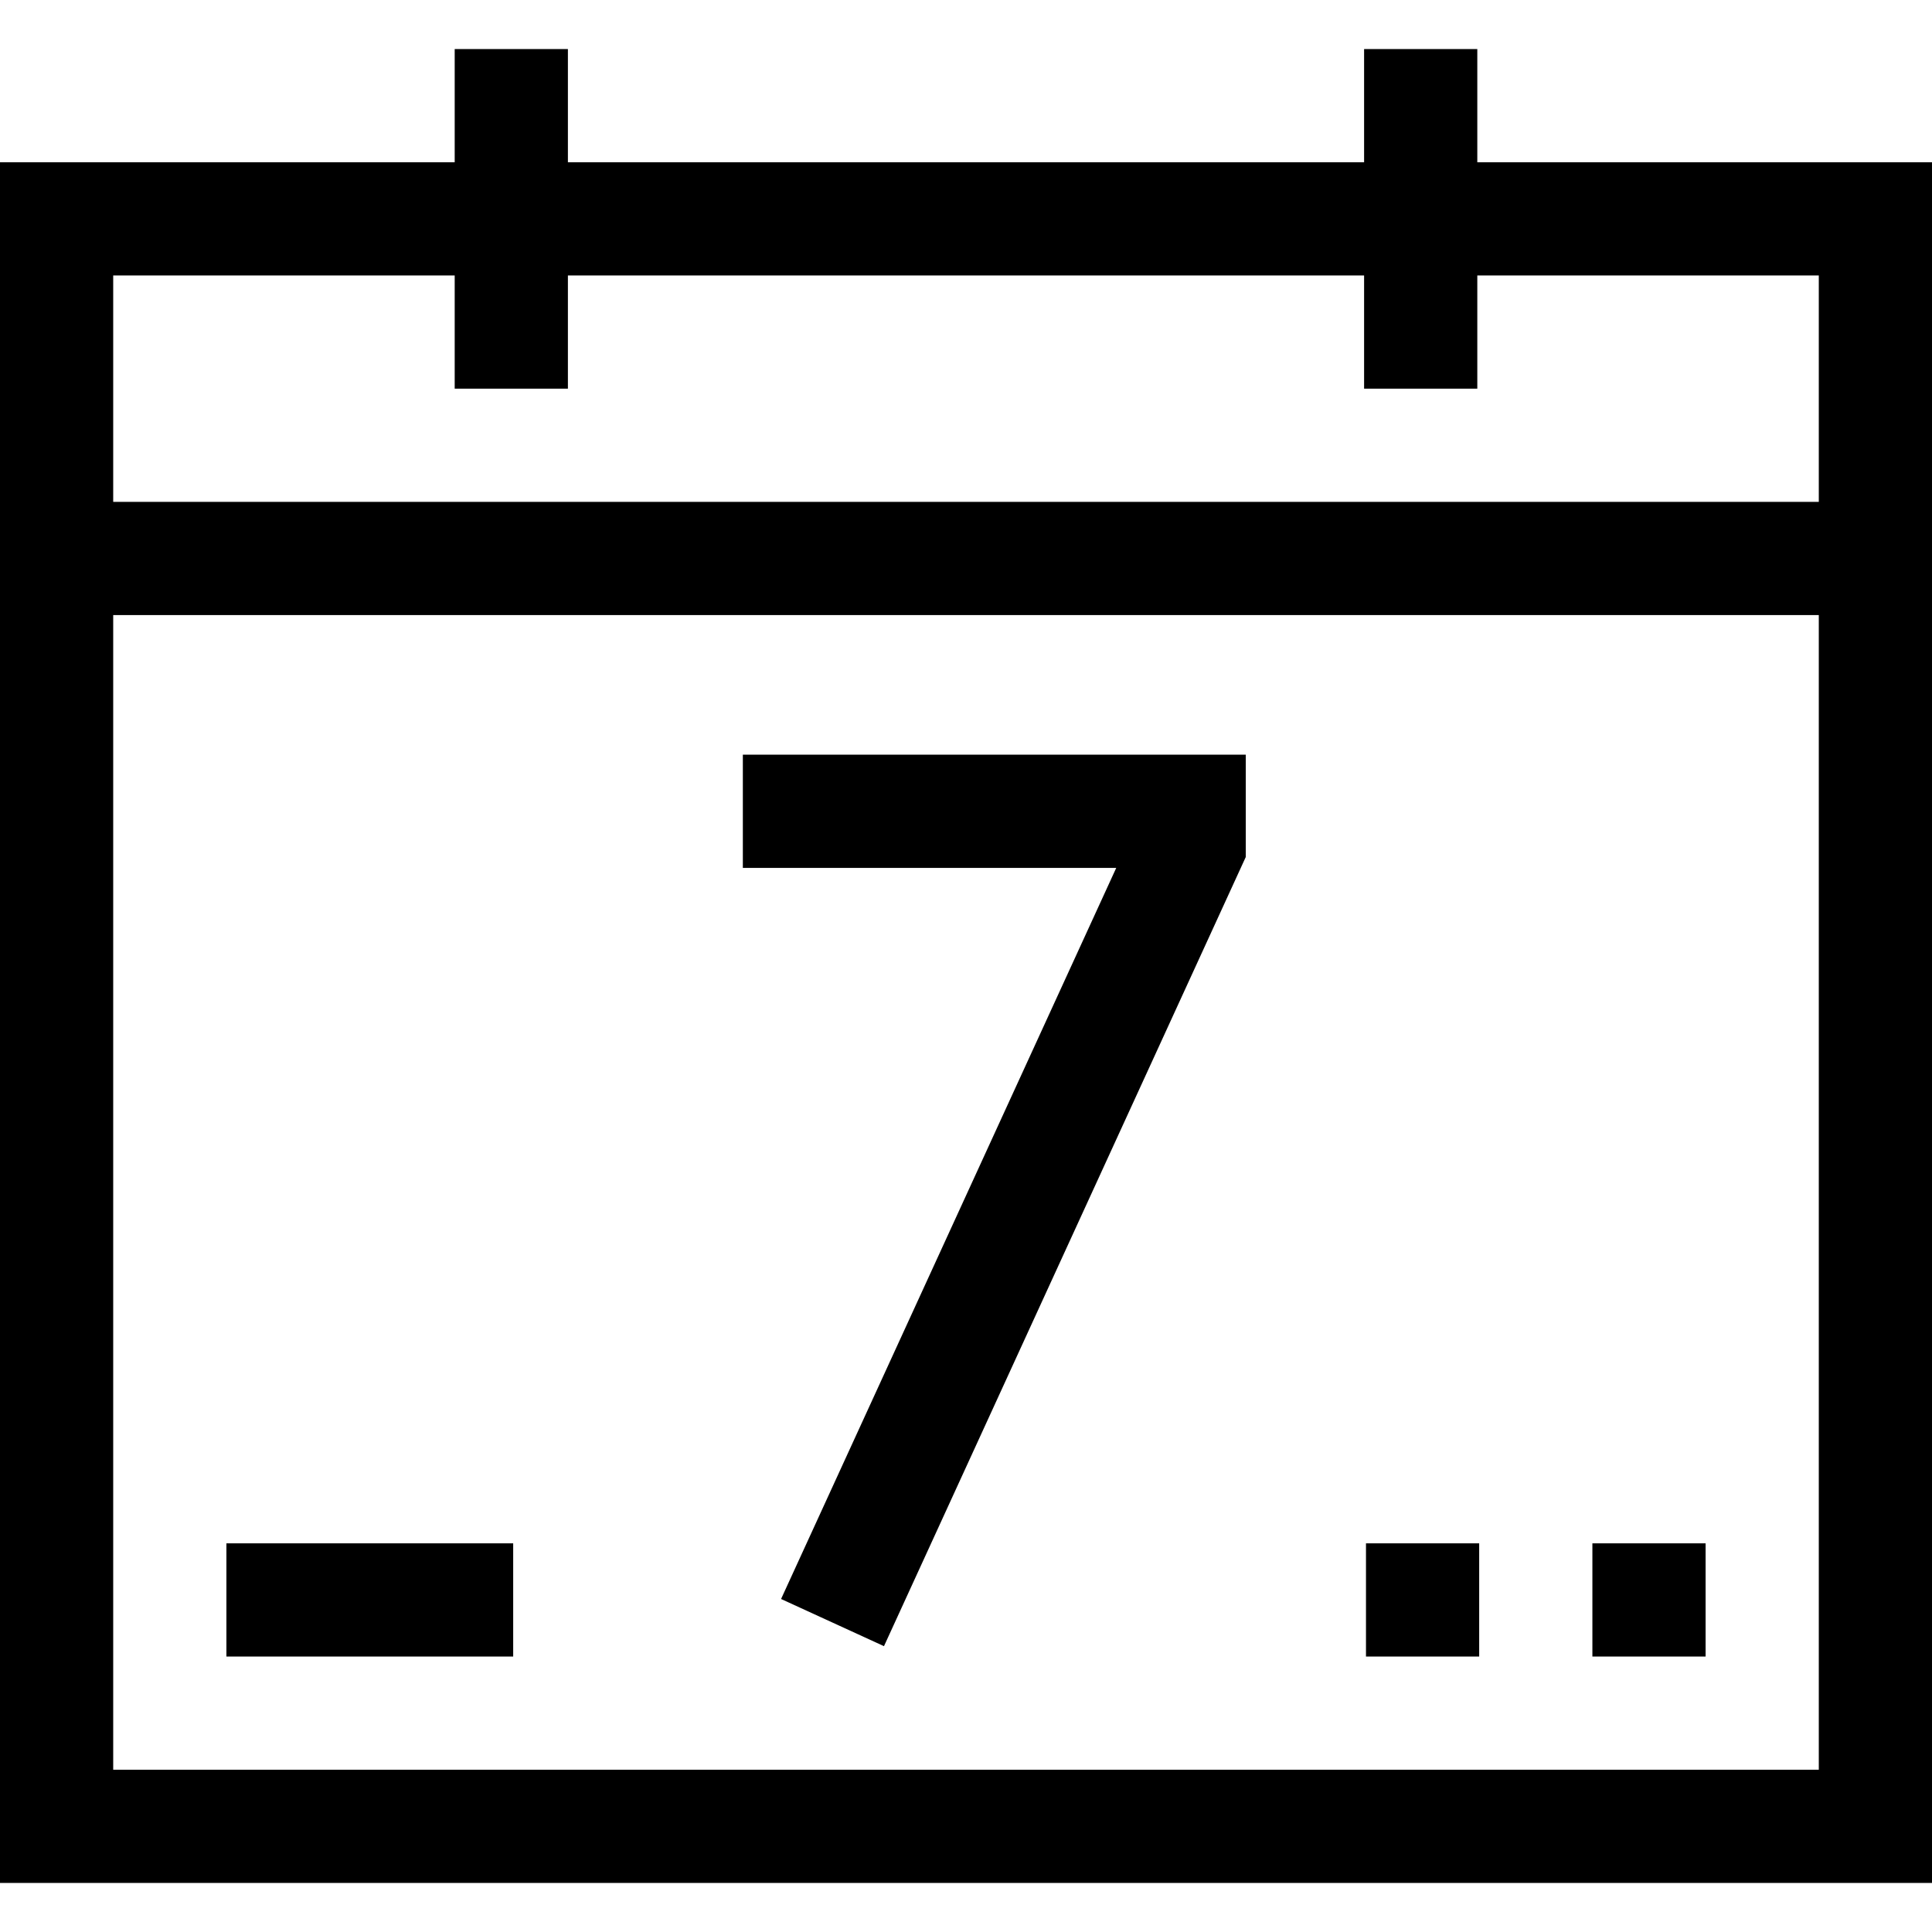
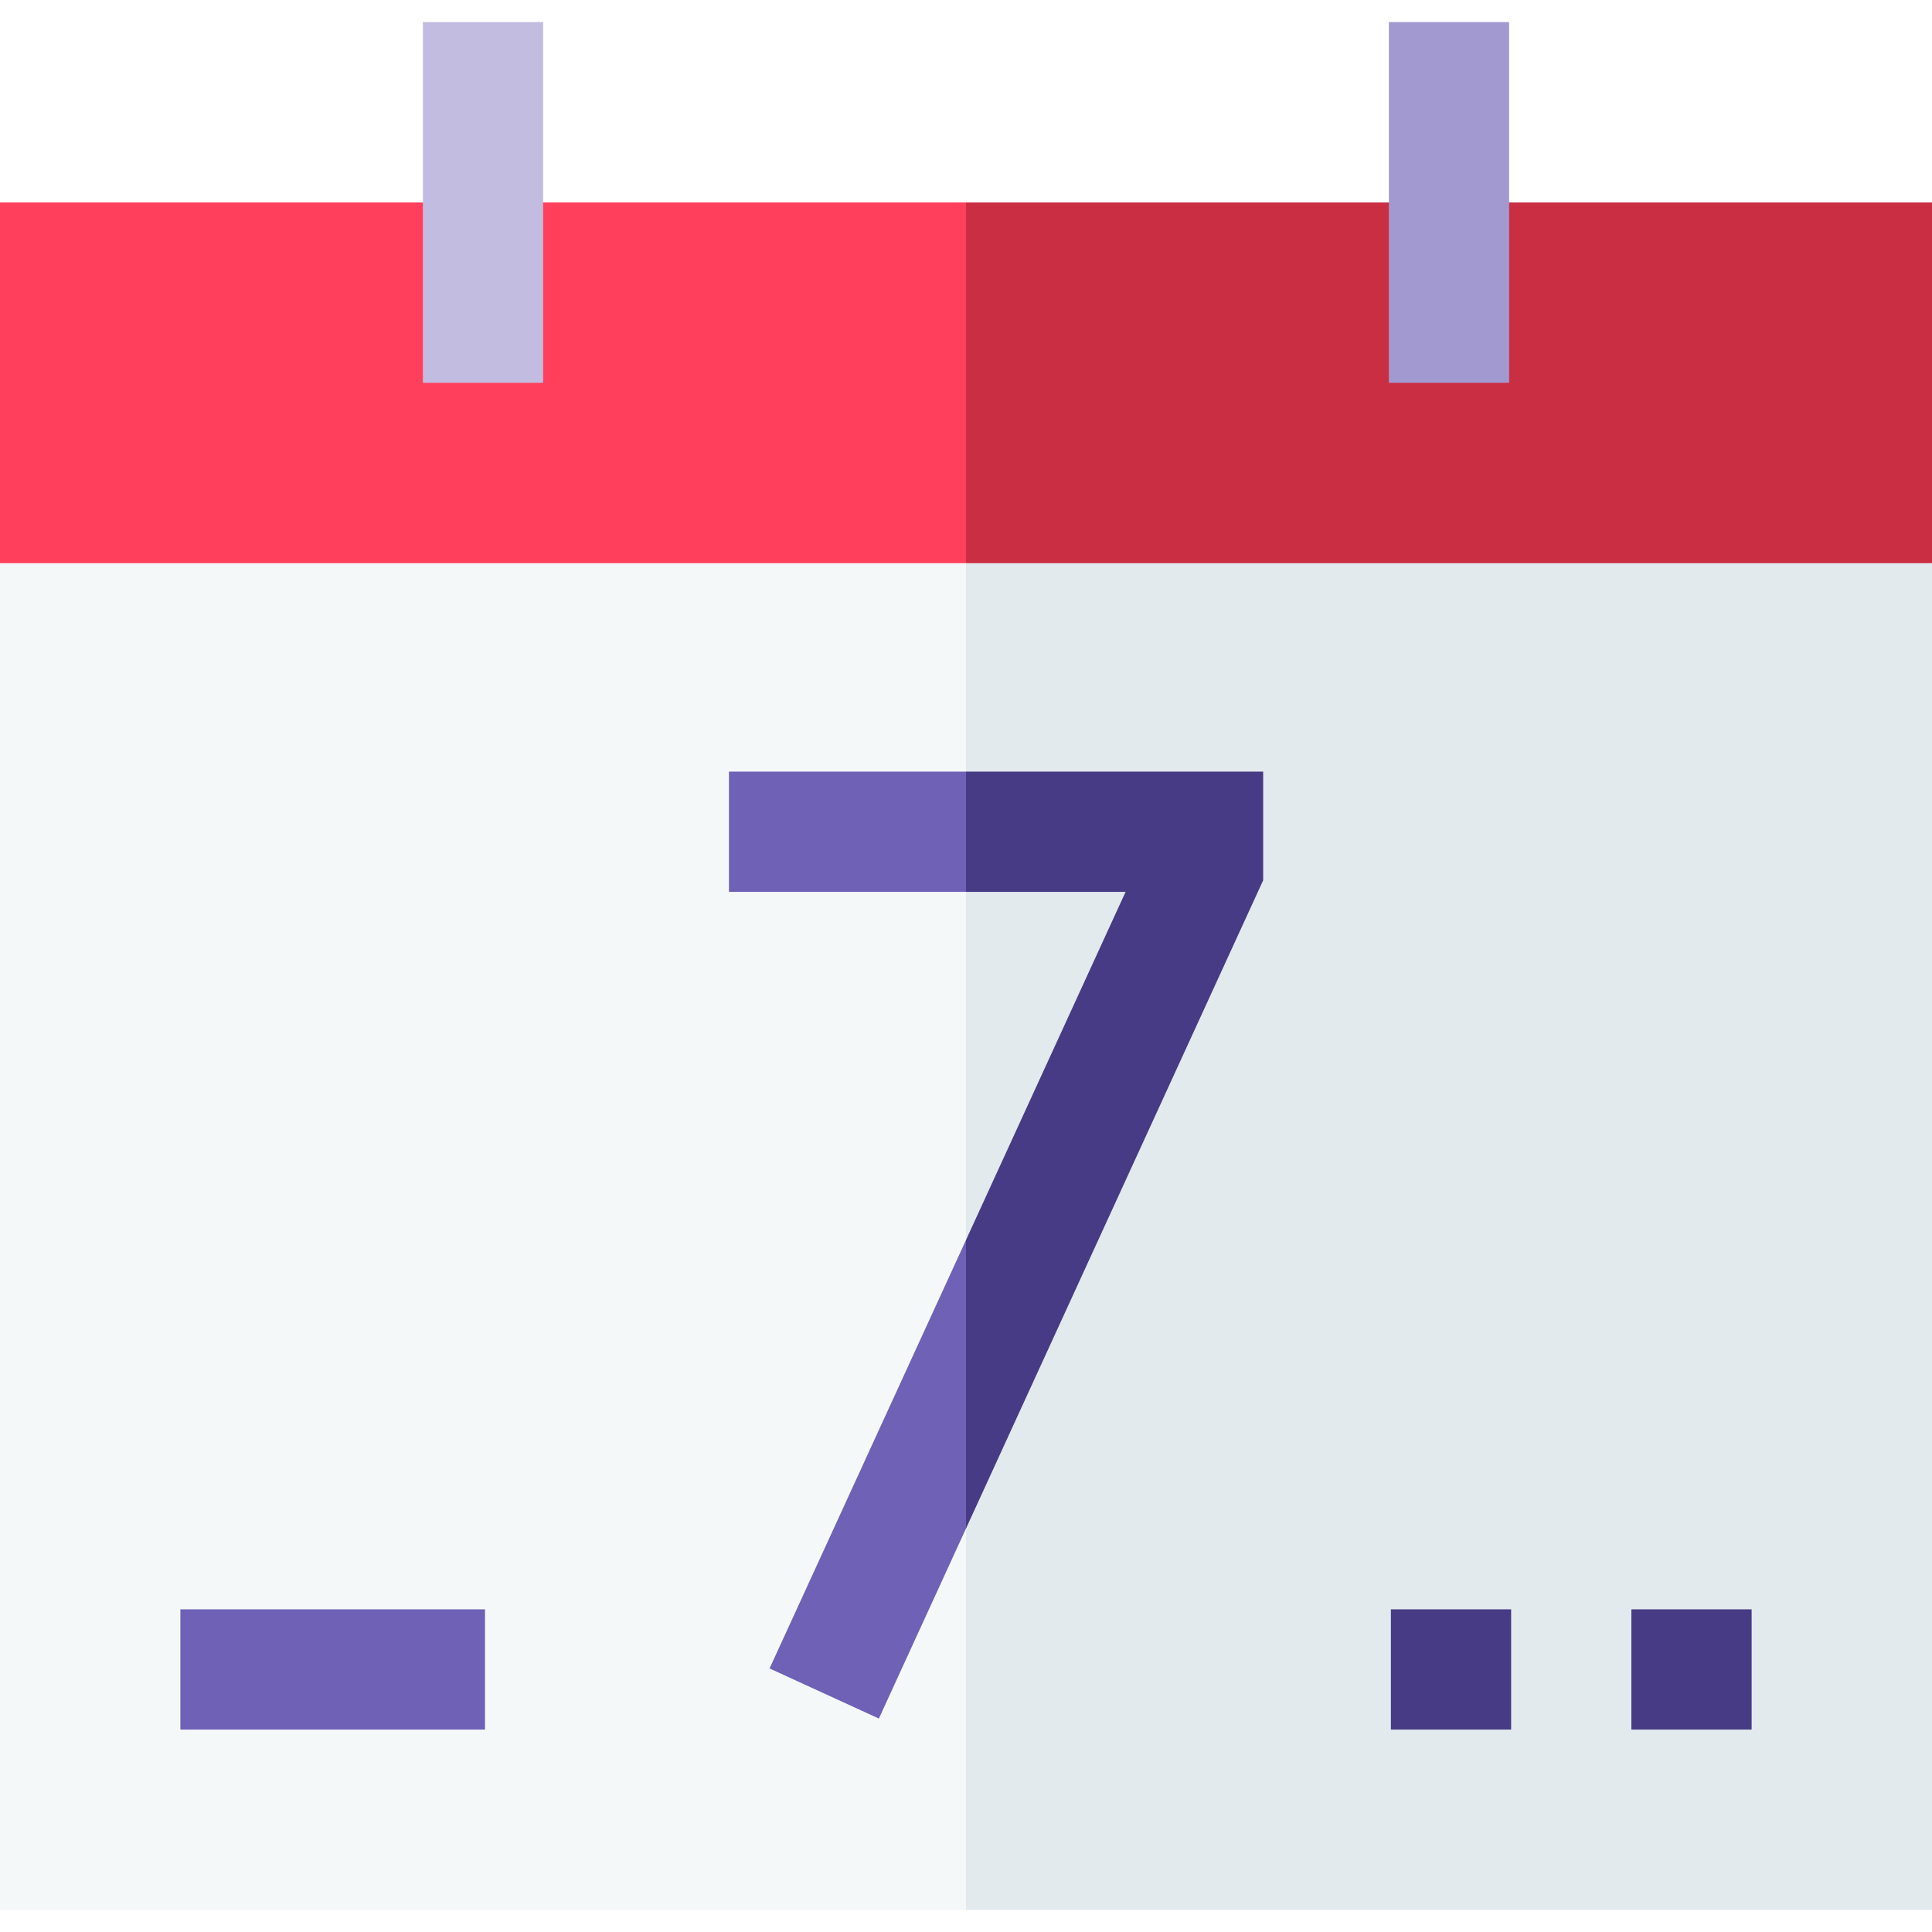
- <svg xmlns="http://www.w3.org/2000/svg" id="Capa_1" enable-background="new 0 0 512 512" height="512" viewBox="0 0 512 512" width="512">
+ <svg xmlns="http://www.w3.org/2000/svg" id="Capa_1" enable-background="new 0 0 482 482" height="512" viewBox="0 0 482 482" width="512">
  <g>
-     <path d="m391.5 43v-30h-30v30h-211v-30h-30v30h-120.5v456h512v-456zm-271 30v30h30v-30h211v30h30v-30h90.5v60h-452v-60zm-90.5 396v-306h452v306z" />
-     <path d="m196.861 230h98.955l-88.824 193.749 27.271 12.502 95.876-209.13v-27.121h-133.278z" />
-     <path d="m60 409h76v30h-76z" />
-     <path d="m422 409h30v30h-30z" />
-     <path d="m362 409h30v30h-30z" />
+     <path d="m0 140.5v336h241l23-164-23-172-113-28z" fill="#f5f8f9" />
+     <path d="m482 140.5-115-33-126 33v336h241z" fill="#e3eaee" />
+     <path d="m0 50.5v90h241l19-43-19-47z" fill="#ff3f5c" />
+     <path d="m241 50.5h241v90h-241z" fill="#ca2e43" />
+     <path d="m105.5 5.5h30v90h-30z" fill="#c2bce0" />
+     <path d="m346.5 5.5h30v90h-30z" fill="#a299d1" />
+     <path d="m45 401.5h76v30h-76z" fill="#6e61b6" />
+     <path d="m407 401.5h30v30h-30z" fill="#463b84" />
+     <path d="m347 401.5h30v30h-30z" fill="#463b84" />
+     <path d="m191.992 416.249 27.271 12.502 21.737-47.415 9-48.836-9-23.15z" fill="#6e61b6" />
+     <path d="m181.861 192.5v30h59.139l9-14-9-16z" fill="#6e61b6" />
+     <path d="m315.139 192.5h-74.139v30h39.816l-39.816 86.85v71.986l74.139-161.715z" fill="#463b84" />
  </g>
</svg>
